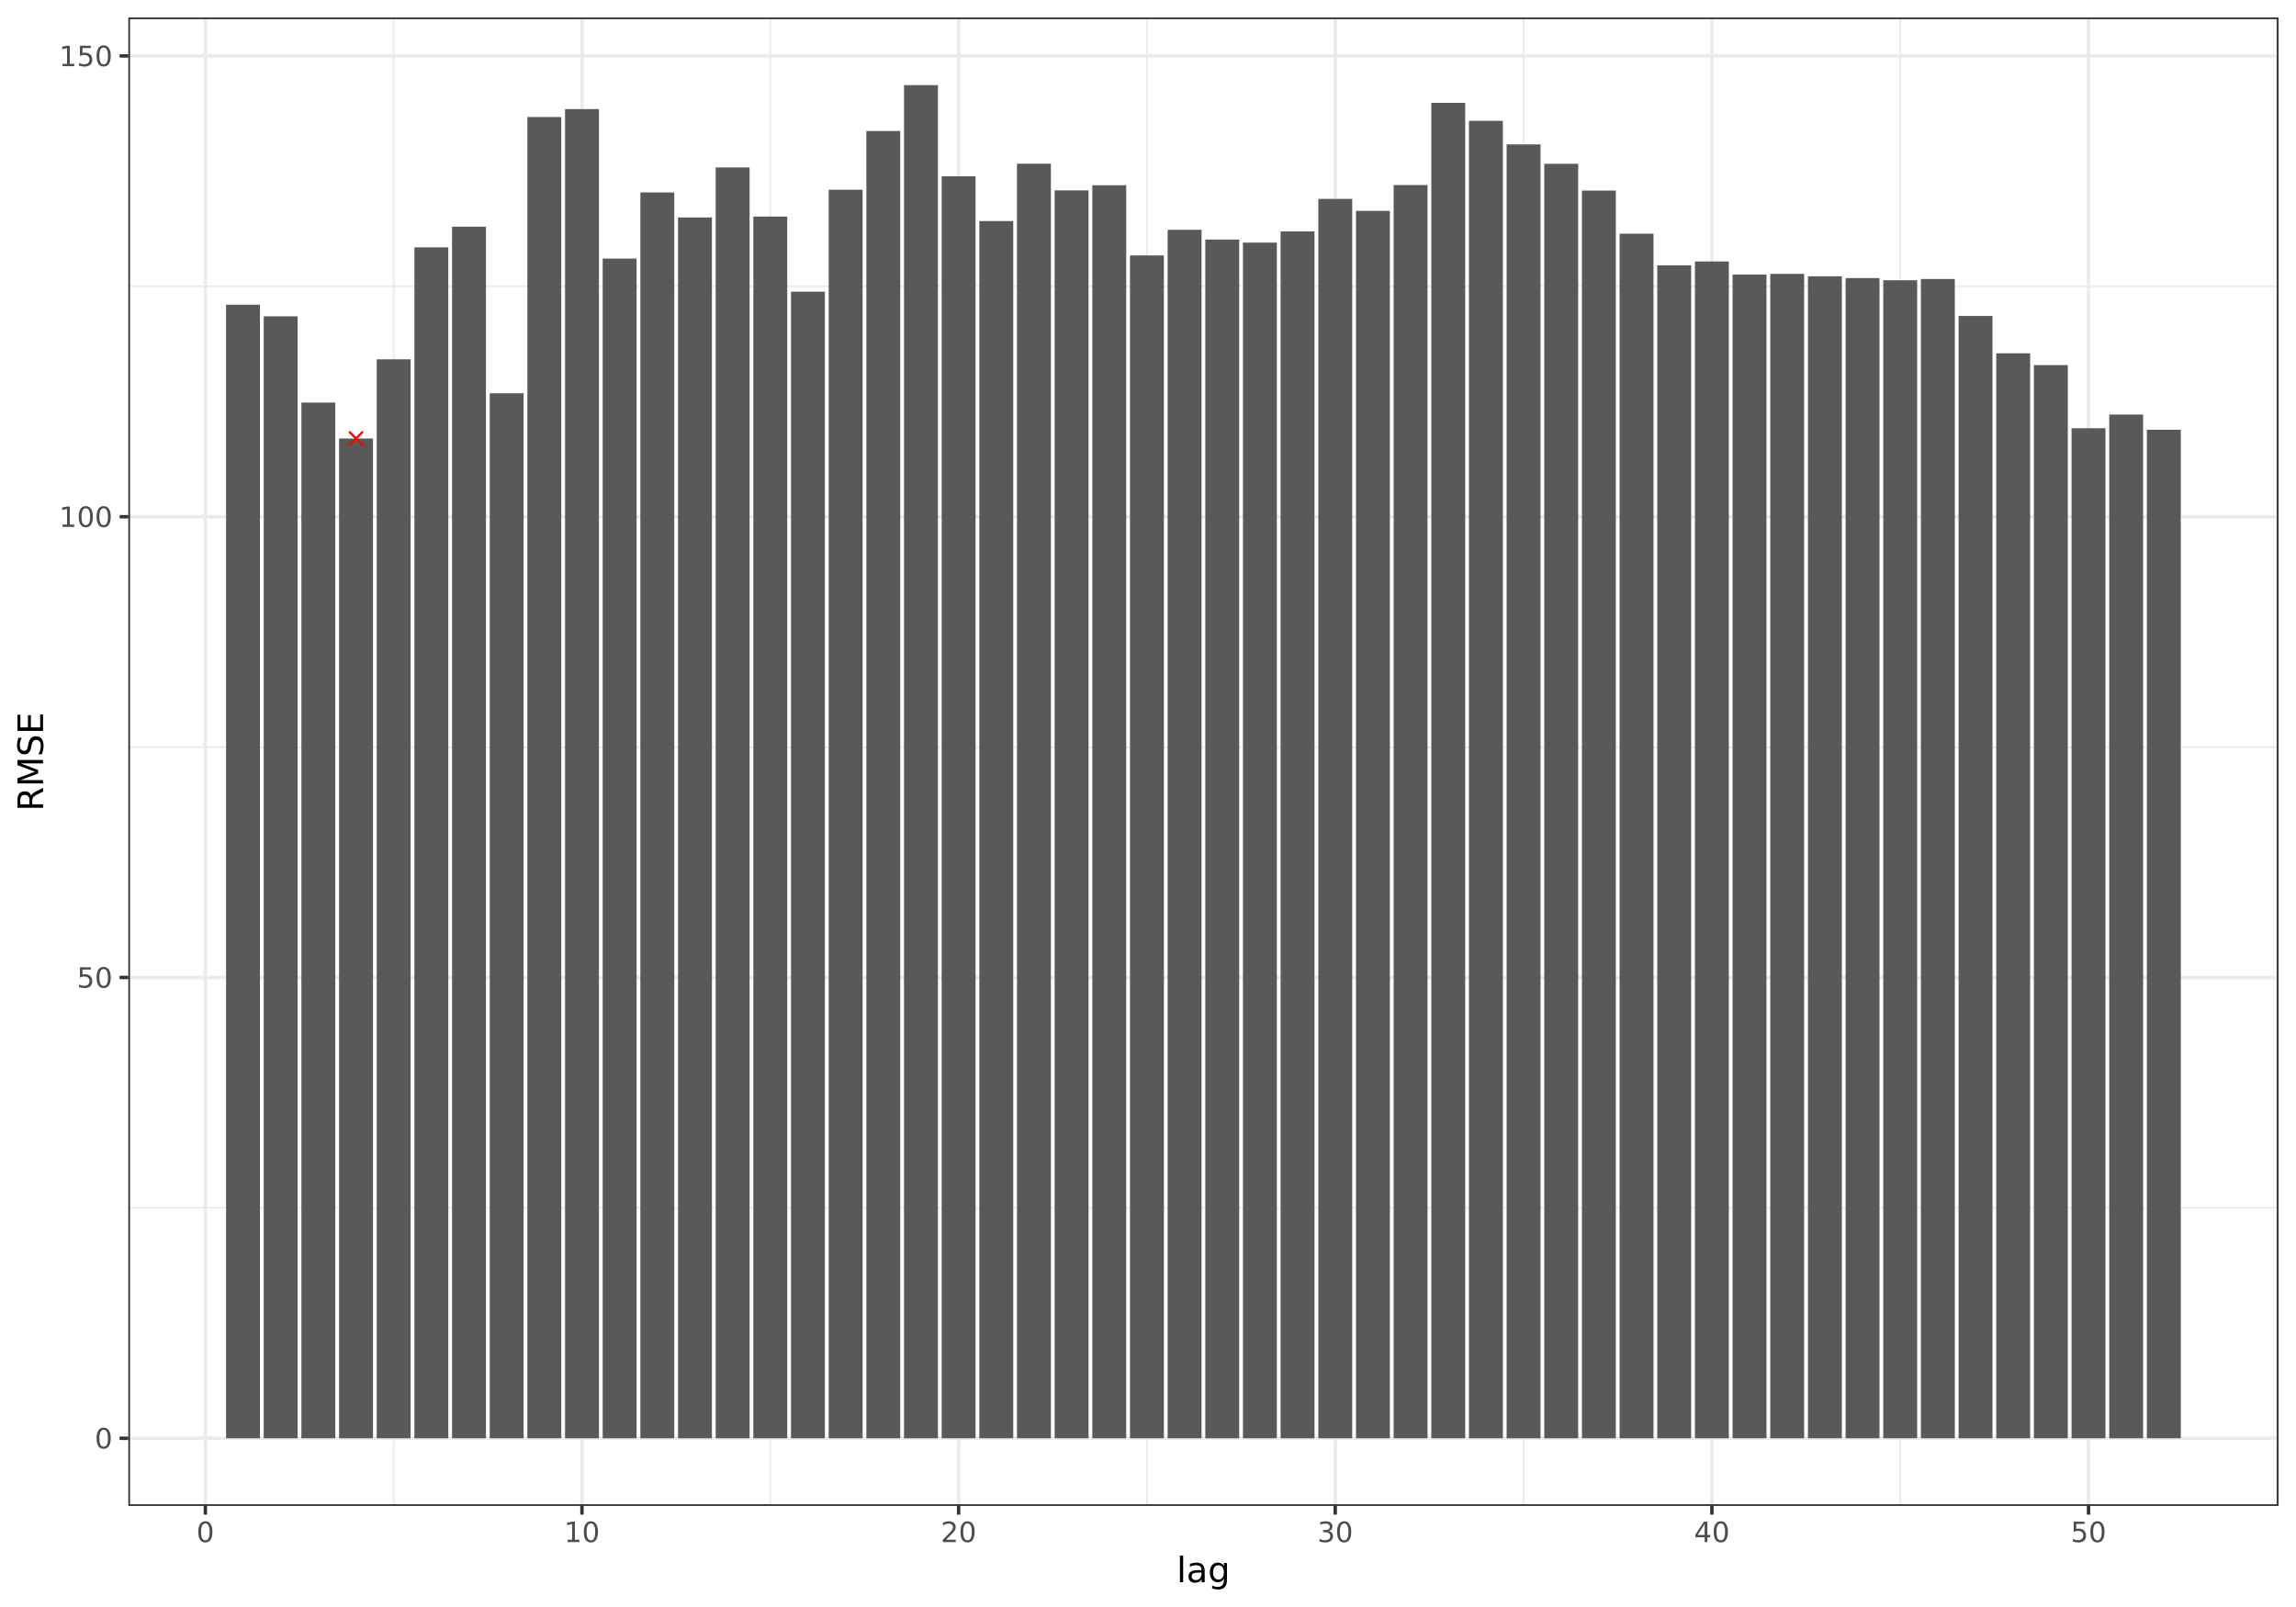
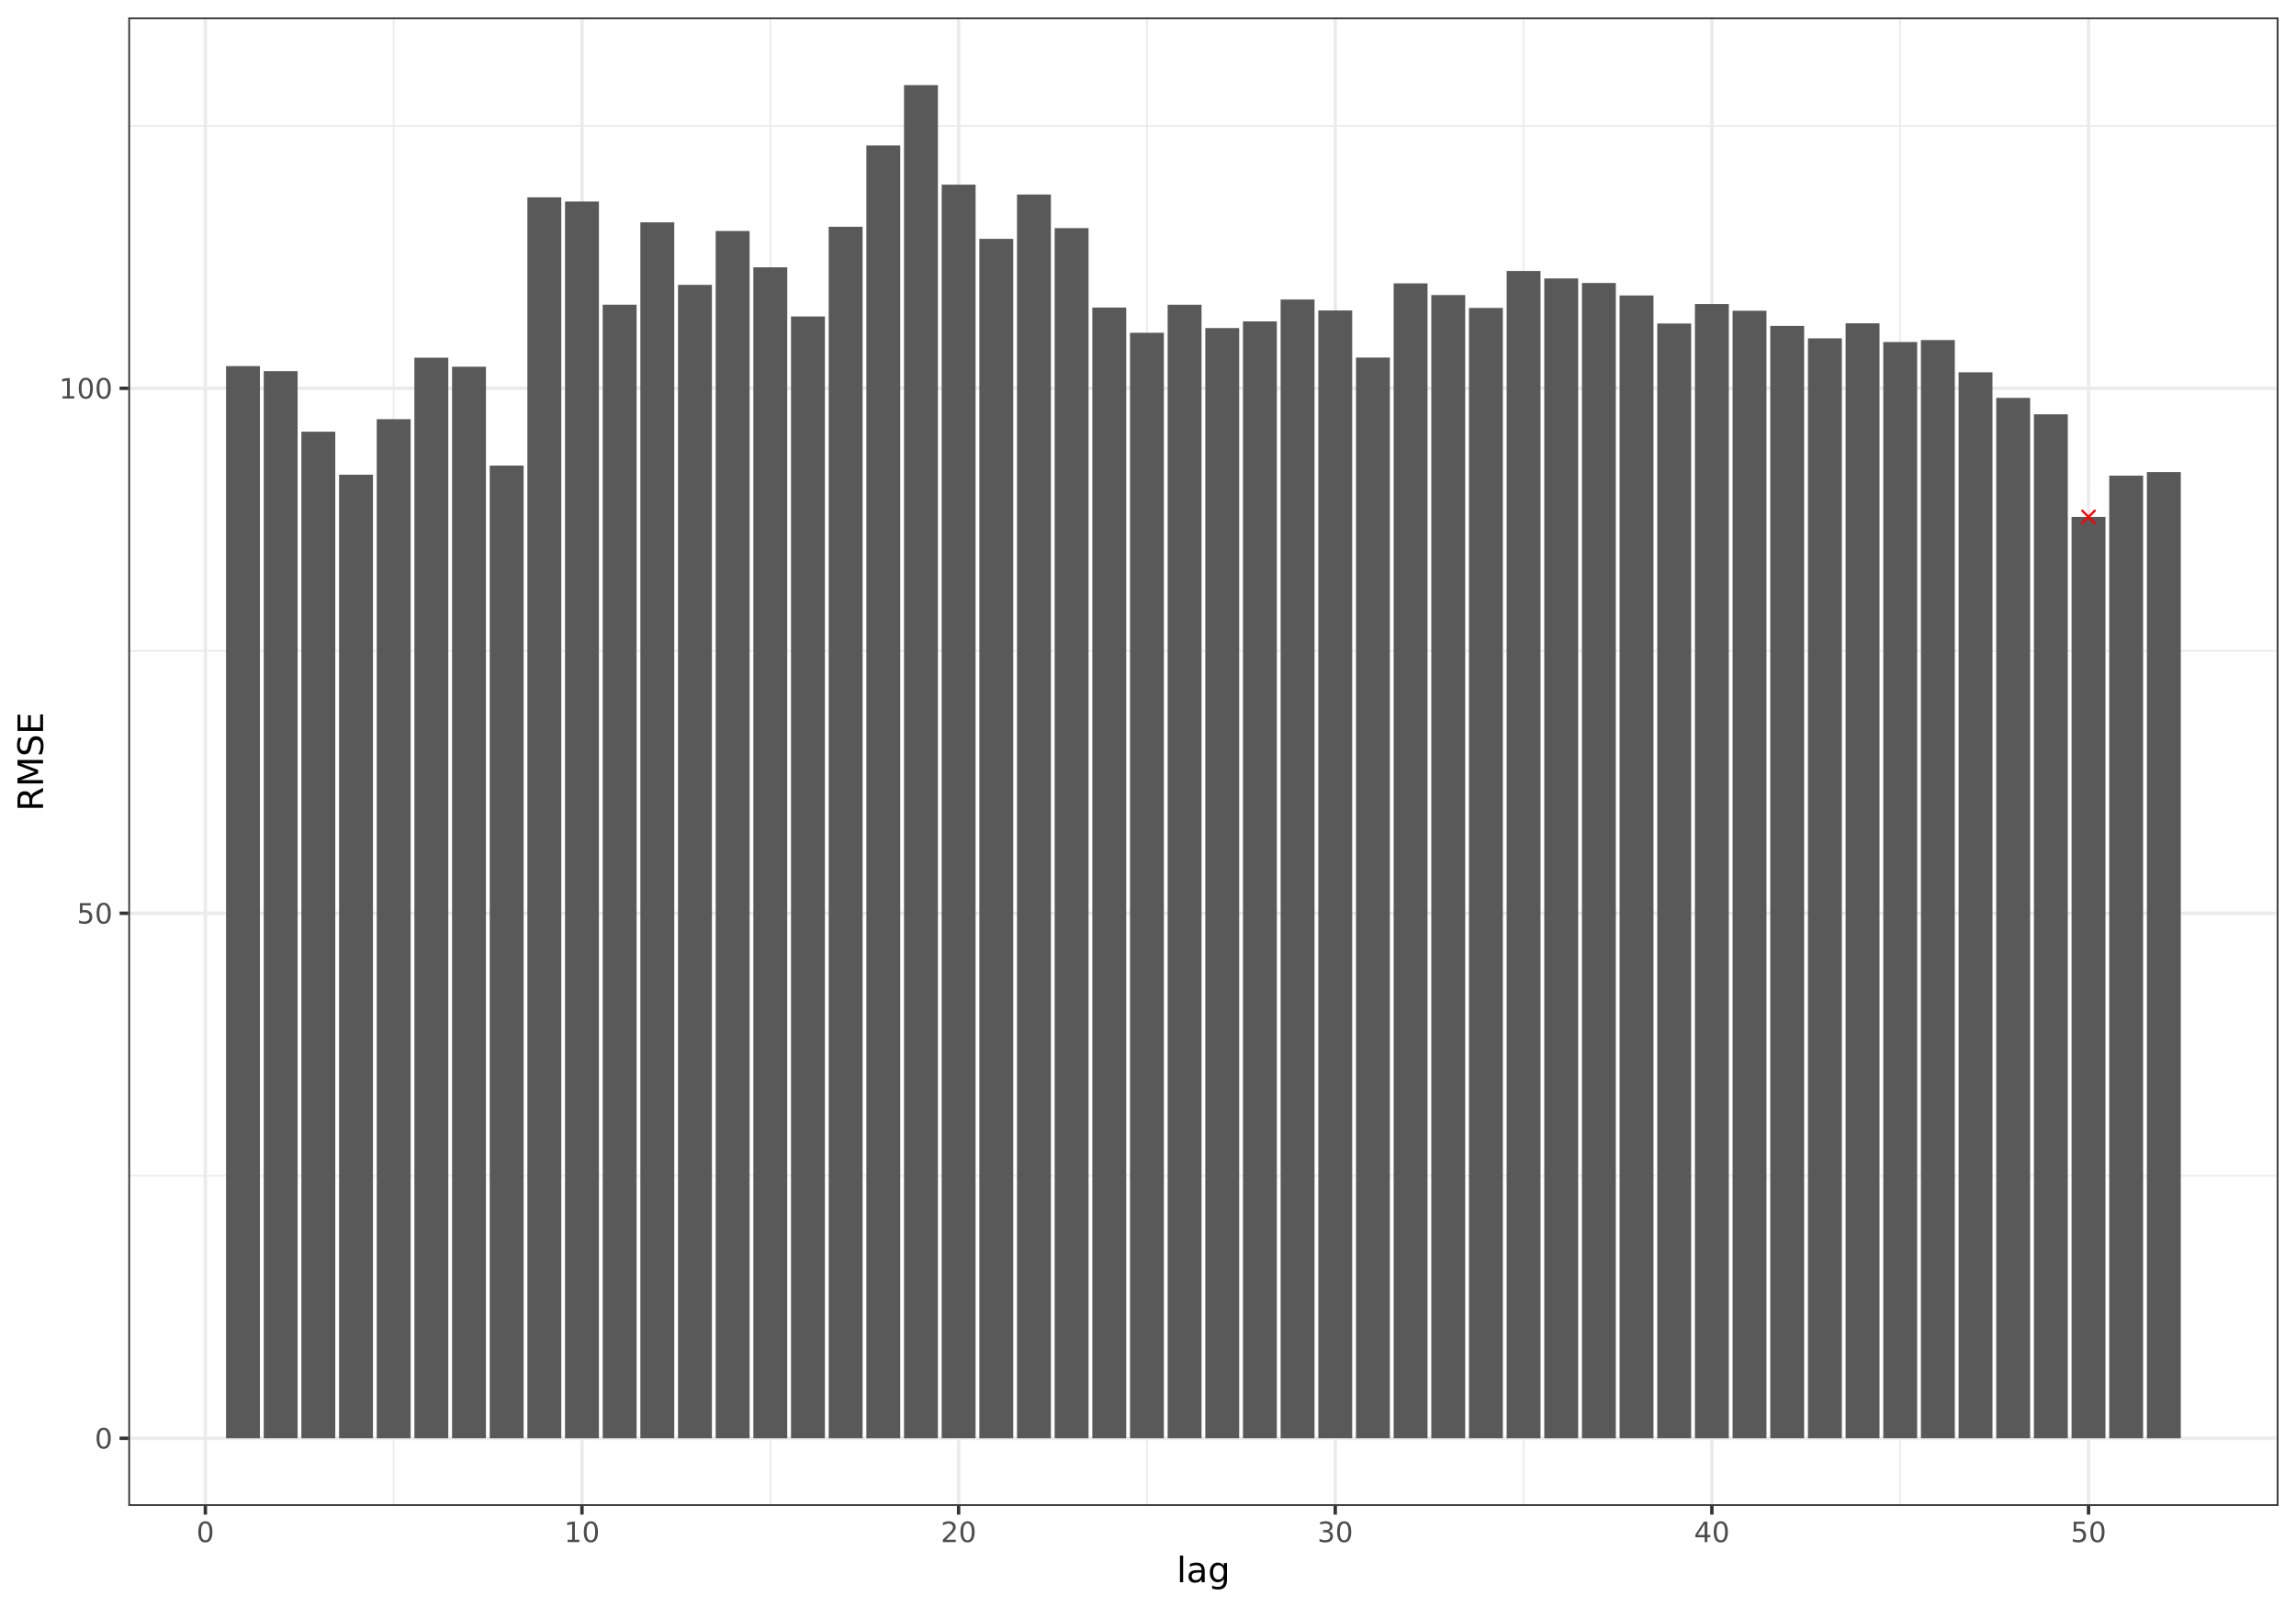
<svg xmlns="http://www.w3.org/2000/svg" class="svglite" width="720.00pt" height="504.00pt" viewBox="0 0 720.00 504.00">
  <defs>
    <style type="text/css">
    .svglite line, .svglite polyline, .svglite polygon, .svglite path, .svglite rect, .svglite circle {
      fill: none;
      stroke: #000000;
      stroke-linecap: round;
      stroke-linejoin: round;
      stroke-miterlimit: 10.00;
    }
    .svglite text {
      white-space: pre;
    }
  </style>
  </defs>
  <rect width="100%" height="100%" style="stroke: none; fill: #FFFFFF;" />
  <defs>
    <clipPath id="cpMC4wMHw3MjAuMDB8MC4wMHw1MDQuMDA=">
      <rect x="0.00" y="0.00" width="720.00" height="504.00" />
    </clipPath>
  </defs>
  <g clip-path="url(#cpMC4wMHw3MjAuMDB8MC4wMHw1MDQuMDA=)">
    <rect x="0.00" y="0.00" width="720.00" height="504.00" style="stroke-width: 1.07; stroke: #FFFFFF; fill: #FFFFFF;" />
  </g>
  <defs>
    <clipPath id="cpNDAuMjR8NzE0LjUyfDUuNDh8NDcyLjI5">
      <rect x="40.24" y="5.48" width="674.28" height="466.82" />
    </clipPath>
  </defs>
  <g clip-path="url(#cpNDAuMjR8NzE0LjUyfDUuNDh8NDcyLjI5)">
    <rect x="40.24" y="5.48" width="674.28" height="466.82" style="stroke-width: 1.07; stroke: none; fill: #FFFFFF;" />
-     <polyline points="40.24,378.82 714.52,378.82 " style="stroke-width: 0.53; stroke: #EBEBEB; stroke-linecap: butt;" />
-     <polyline points="40.24,234.31 714.52,234.31 " style="stroke-width: 0.53; stroke: #EBEBEB; stroke-linecap: butt;" />
-     <polyline points="40.24,89.80 714.52,89.80 " style="stroke-width: 0.53; stroke: #EBEBEB; stroke-linecap: butt;" />
+     <polyline points="40.24,368.75 714.52,368.75 " style="stroke-width: 0.53; stroke: #EBEBEB; stroke-linecap: butt;" />
+     <polyline points="40.24,204.11 714.52,204.11 " style="stroke-width: 0.53; stroke: #EBEBEB; stroke-linecap: butt;" />
+     <polyline points="40.24,39.46 714.52,39.46 " style="stroke-width: 0.53; stroke: #EBEBEB; stroke-linecap: butt;" />
    <polyline points="123.45,472.29 123.45,5.48 " style="stroke-width: 0.53; stroke: #EBEBEB; stroke-linecap: butt;" />
    <polyline points="241.56,472.29 241.56,5.48 " style="stroke-width: 0.53; stroke: #EBEBEB; stroke-linecap: butt;" />
    <polyline points="359.67,472.29 359.67,5.48 " style="stroke-width: 0.53; stroke: #EBEBEB; stroke-linecap: butt;" />
    <polyline points="477.77,472.29 477.77,5.48 " style="stroke-width: 0.53; stroke: #EBEBEB; stroke-linecap: butt;" />
    <polyline points="595.88,472.29 595.88,5.48 " style="stroke-width: 0.53; stroke: #EBEBEB; stroke-linecap: butt;" />
    <polyline points="713.99,472.29 713.99,5.48 " style="stroke-width: 0.53; stroke: #EBEBEB; stroke-linecap: butt;" />
    <polyline points="40.24,451.08 714.52,451.08 " style="stroke-width: 1.07; stroke: #EBEBEB; stroke-linecap: butt;" />
-     <polyline points="40.24,306.57 714.52,306.57 " style="stroke-width: 1.07; stroke: #EBEBEB; stroke-linecap: butt;" />
-     <polyline points="40.24,162.06 714.52,162.06 " style="stroke-width: 1.07; stroke: #EBEBEB; stroke-linecap: butt;" />
-     <polyline points="40.24,17.54 714.52,17.54 " style="stroke-width: 1.07; stroke: #EBEBEB; stroke-linecap: butt;" />
+     <polyline points="40.24,286.43 714.52,286.43 " style="stroke-width: 1.07; stroke: #EBEBEB; stroke-linecap: butt;" />
+     <polyline points="40.24,121.79 714.52,121.79 " style="stroke-width: 1.07; stroke: #EBEBEB; stroke-linecap: butt;" />
    <polyline points="64.40,472.29 64.40,5.48 " style="stroke-width: 1.07; stroke: #EBEBEB; stroke-linecap: butt;" />
    <polyline points="182.50,472.29 182.50,5.48 " style="stroke-width: 1.07; stroke: #EBEBEB; stroke-linecap: butt;" />
    <polyline points="300.61,472.29 300.61,5.48 " style="stroke-width: 1.07; stroke: #EBEBEB; stroke-linecap: butt;" />
    <polyline points="418.72,472.29 418.72,5.48 " style="stroke-width: 1.07; stroke: #EBEBEB; stroke-linecap: butt;" />
    <polyline points="536.83,472.29 536.83,5.48 " style="stroke-width: 1.07; stroke: #EBEBEB; stroke-linecap: butt;" />
    <polyline points="654.94,472.29 654.94,5.48 " style="stroke-width: 1.07; stroke: #EBEBEB; stroke-linecap: butt;" />
-     <rect x="70.89" y="95.56" width="10.63" height="355.52" style="stroke-width: 1.07; stroke: none; stroke-linecap: butt; stroke-linejoin: miter; fill: #595959;" />
-     <rect x="82.70" y="99.21" width="10.63" height="351.87" style="stroke-width: 1.07; stroke: none; stroke-linecap: butt; stroke-linejoin: miter; fill: #595959;" />
-     <rect x="94.51" y="126.26" width="10.63" height="324.81" style="stroke-width: 1.07; stroke: none; stroke-linecap: butt; stroke-linejoin: miter; fill: #595959;" />
-     <rect x="106.33" y="137.53" width="10.63" height="313.55" style="stroke-width: 1.07; stroke: none; stroke-linecap: butt; stroke-linejoin: miter; fill: #595959;" />
-     <rect x="118.14" y="112.69" width="10.63" height="338.38" style="stroke-width: 1.07; stroke: none; stroke-linecap: butt; stroke-linejoin: miter; fill: #595959;" />
-     <rect x="129.95" y="77.58" width="10.63" height="373.50" style="stroke-width: 1.07; stroke: none; stroke-linecap: butt; stroke-linejoin: miter; fill: #595959;" />
-     <rect x="141.76" y="71.10" width="10.63" height="379.97" style="stroke-width: 1.07; stroke: none; stroke-linecap: butt; stroke-linejoin: miter; fill: #595959;" />
-     <rect x="153.57" y="123.33" width="10.63" height="327.75" style="stroke-width: 1.07; stroke: none; stroke-linecap: butt; stroke-linejoin: miter; fill: #595959;" />
-     <rect x="165.38" y="36.70" width="10.63" height="414.37" style="stroke-width: 1.07; stroke: none; stroke-linecap: butt; stroke-linejoin: miter; fill: #595959;" />
-     <rect x="177.19" y="34.21" width="10.63" height="416.87" style="stroke-width: 1.07; stroke: none; stroke-linecap: butt; stroke-linejoin: miter; fill: #595959;" />
-     <rect x="189.00" y="81.10" width="10.63" height="369.98" style="stroke-width: 1.07; stroke: none; stroke-linecap: butt; stroke-linejoin: miter; fill: #595959;" />
-     <rect x="200.81" y="60.36" width="10.63" height="390.72" style="stroke-width: 1.07; stroke: none; stroke-linecap: butt; stroke-linejoin: miter; fill: #595959;" />
-     <rect x="212.62" y="68.20" width="10.63" height="382.88" style="stroke-width: 1.07; stroke: none; stroke-linecap: butt; stroke-linejoin: miter; fill: #595959;" />
-     <rect x="224.43" y="52.51" width="10.63" height="398.57" style="stroke-width: 1.07; stroke: none; stroke-linecap: butt; stroke-linejoin: miter; fill: #595959;" />
-     <rect x="236.24" y="67.92" width="10.63" height="383.16" style="stroke-width: 1.07; stroke: none; stroke-linecap: butt; stroke-linejoin: miter; fill: #595959;" />
-     <rect x="248.05" y="91.47" width="10.63" height="359.61" style="stroke-width: 1.07; stroke: none; stroke-linecap: butt; stroke-linejoin: miter; fill: #595959;" />
-     <rect x="259.87" y="59.51" width="10.63" height="391.57" style="stroke-width: 1.07; stroke: none; stroke-linecap: butt; stroke-linejoin: miter; fill: #595959;" />
-     <rect x="271.68" y="41.08" width="10.63" height="410.00" style="stroke-width: 1.07; stroke: none; stroke-linecap: butt; stroke-linejoin: miter; fill: #595959;" />
+     <rect x="70.89" y="114.82" width="10.63" height="336.26" style="stroke-width: 1.07; stroke: none; stroke-linecap: butt; stroke-linejoin: miter; fill: #595959;" />
+     <rect x="82.70" y="116.40" width="10.63" height="334.67" style="stroke-width: 1.07; stroke: none; stroke-linecap: butt; stroke-linejoin: miter; fill: #595959;" />
+     <rect x="94.51" y="135.39" width="10.63" height="315.69" style="stroke-width: 1.07; stroke: none; stroke-linecap: butt; stroke-linejoin: miter; fill: #595959;" />
+     <rect x="106.33" y="148.88" width="10.63" height="302.19" style="stroke-width: 1.07; stroke: none; stroke-linecap: butt; stroke-linejoin: miter; fill: #595959;" />
+     <rect x="118.14" y="131.47" width="10.63" height="319.61" style="stroke-width: 1.07; stroke: none; stroke-linecap: butt; stroke-linejoin: miter; fill: #595959;" />
+     <rect x="129.95" y="112.18" width="10.63" height="338.90" style="stroke-width: 1.07; stroke: none; stroke-linecap: butt; stroke-linejoin: miter; fill: #595959;" />
+     <rect x="141.76" y="115.01" width="10.63" height="336.06" style="stroke-width: 1.07; stroke: none; stroke-linecap: butt; stroke-linejoin: miter; fill: #595959;" />
+     <rect x="153.57" y="146.02" width="10.63" height="305.06" style="stroke-width: 1.07; stroke: none; stroke-linecap: butt; stroke-linejoin: miter; fill: #595959;" />
+     <rect x="165.38" y="61.88" width="10.63" height="389.20" style="stroke-width: 1.07; stroke: none; stroke-linecap: butt; stroke-linejoin: miter; fill: #595959;" />
+     <rect x="177.19" y="63.20" width="10.63" height="387.88" style="stroke-width: 1.07; stroke: none; stroke-linecap: butt; stroke-linejoin: miter; fill: #595959;" />
+     <rect x="189.00" y="95.56" width="10.63" height="355.52" style="stroke-width: 1.07; stroke: none; stroke-linecap: butt; stroke-linejoin: miter; fill: #595959;" />
+     <rect x="200.81" y="69.73" width="10.63" height="381.34" style="stroke-width: 1.07; stroke: none; stroke-linecap: butt; stroke-linejoin: miter; fill: #595959;" />
+     <rect x="212.62" y="89.34" width="10.63" height="361.74" style="stroke-width: 1.07; stroke: none; stroke-linecap: butt; stroke-linejoin: miter; fill: #595959;" />
+     <rect x="224.43" y="72.45" width="10.63" height="378.62" style="stroke-width: 1.07; stroke: none; stroke-linecap: butt; stroke-linejoin: miter; fill: #595959;" />
+     <rect x="236.24" y="83.84" width="10.63" height="367.24" style="stroke-width: 1.07; stroke: none; stroke-linecap: butt; stroke-linejoin: miter; fill: #595959;" />
+     <rect x="248.05" y="99.25" width="10.63" height="351.82" style="stroke-width: 1.07; stroke: none; stroke-linecap: butt; stroke-linejoin: miter; fill: #595959;" />
+     <rect x="259.87" y="71.12" width="10.63" height="379.96" style="stroke-width: 1.07; stroke: none; stroke-linecap: butt; stroke-linejoin: miter; fill: #595959;" />
+     <rect x="271.68" y="45.62" width="10.63" height="405.46" style="stroke-width: 1.07; stroke: none; stroke-linecap: butt; stroke-linejoin: miter; fill: #595959;" />
    <rect x="283.49" y="26.70" width="10.63" height="424.38" style="stroke-width: 1.07; stroke: none; stroke-linecap: butt; stroke-linejoin: miter; fill: #595959;" />
-     <rect x="295.30" y="55.29" width="10.63" height="395.78" style="stroke-width: 1.07; stroke: none; stroke-linecap: butt; stroke-linejoin: miter; fill: #595959;" />
-     <rect x="307.11" y="69.33" width="10.63" height="381.75" style="stroke-width: 1.07; stroke: none; stroke-linecap: butt; stroke-linejoin: miter; fill: #595959;" />
-     <rect x="318.92" y="51.34" width="10.63" height="399.73" style="stroke-width: 1.07; stroke: none; stroke-linecap: butt; stroke-linejoin: miter; fill: #595959;" />
-     <rect x="330.73" y="59.71" width="10.63" height="391.36" style="stroke-width: 1.07; stroke: none; stroke-linecap: butt; stroke-linejoin: miter; fill: #595959;" />
-     <rect x="342.54" y="58.10" width="10.63" height="392.98" style="stroke-width: 1.07; stroke: none; stroke-linecap: butt; stroke-linejoin: miter; fill: #595959;" />
-     <rect x="354.35" y="80.11" width="10.63" height="370.97" style="stroke-width: 1.07; stroke: none; stroke-linecap: butt; stroke-linejoin: miter; fill: #595959;" />
-     <rect x="366.16" y="72.07" width="10.63" height="379.00" style="stroke-width: 1.07; stroke: none; stroke-linecap: butt; stroke-linejoin: miter; fill: #595959;" />
-     <rect x="377.97" y="75.13" width="10.63" height="375.95" style="stroke-width: 1.07; stroke: none; stroke-linecap: butt; stroke-linejoin: miter; fill: #595959;" />
-     <rect x="389.78" y="76.09" width="10.63" height="374.98" style="stroke-width: 1.07; stroke: none; stroke-linecap: butt; stroke-linejoin: miter; fill: #595959;" />
-     <rect x="401.59" y="72.58" width="10.63" height="378.50" style="stroke-width: 1.07; stroke: none; stroke-linecap: butt; stroke-linejoin: miter; fill: #595959;" />
-     <rect x="413.41" y="62.38" width="10.63" height="388.70" style="stroke-width: 1.07; stroke: none; stroke-linecap: butt; stroke-linejoin: miter; fill: #595959;" />
-     <rect x="425.22" y="66.14" width="10.63" height="384.94" style="stroke-width: 1.07; stroke: none; stroke-linecap: butt; stroke-linejoin: miter; fill: #595959;" />
-     <rect x="437.03" y="58.04" width="10.63" height="393.03" style="stroke-width: 1.07; stroke: none; stroke-linecap: butt; stroke-linejoin: miter; fill: #595959;" />
-     <rect x="448.84" y="32.25" width="10.63" height="418.82" style="stroke-width: 1.07; stroke: none; stroke-linecap: butt; stroke-linejoin: miter; fill: #595959;" />
-     <rect x="460.65" y="37.90" width="10.63" height="413.18" style="stroke-width: 1.07; stroke: none; stroke-linecap: butt; stroke-linejoin: miter; fill: #595959;" />
-     <rect x="472.46" y="45.29" width="10.63" height="405.79" style="stroke-width: 1.07; stroke: none; stroke-linecap: butt; stroke-linejoin: miter; fill: #595959;" />
-     <rect x="484.27" y="51.37" width="10.63" height="399.71" style="stroke-width: 1.07; stroke: none; stroke-linecap: butt; stroke-linejoin: miter; fill: #595959;" />
-     <rect x="496.08" y="59.77" width="10.63" height="391.31" style="stroke-width: 1.07; stroke: none; stroke-linecap: butt; stroke-linejoin: miter; fill: #595959;" />
-     <rect x="507.89" y="73.29" width="10.63" height="377.79" style="stroke-width: 1.07; stroke: none; stroke-linecap: butt; stroke-linejoin: miter; fill: #595959;" />
-     <rect x="519.70" y="83.20" width="10.63" height="367.88" style="stroke-width: 1.07; stroke: none; stroke-linecap: butt; stroke-linejoin: miter; fill: #595959;" />
-     <rect x="531.51" y="82.00" width="10.63" height="369.08" style="stroke-width: 1.07; stroke: none; stroke-linecap: butt; stroke-linejoin: miter; fill: #595959;" />
-     <rect x="543.32" y="86.10" width="10.63" height="364.97" style="stroke-width: 1.07; stroke: none; stroke-linecap: butt; stroke-linejoin: miter; fill: #595959;" />
-     <rect x="555.13" y="85.89" width="10.63" height="365.19" style="stroke-width: 1.07; stroke: none; stroke-linecap: butt; stroke-linejoin: miter; fill: #595959;" />
-     <rect x="566.95" y="86.65" width="10.63" height="364.42" style="stroke-width: 1.07; stroke: none; stroke-linecap: butt; stroke-linejoin: miter; fill: #595959;" />
-     <rect x="578.76" y="87.21" width="10.63" height="363.87" style="stroke-width: 1.07; stroke: none; stroke-linecap: butt; stroke-linejoin: miter; fill: #595959;" />
-     <rect x="590.57" y="87.89" width="10.63" height="363.18" style="stroke-width: 1.07; stroke: none; stroke-linecap: butt; stroke-linejoin: miter; fill: #595959;" />
-     <rect x="602.38" y="87.50" width="10.63" height="363.57" style="stroke-width: 1.07; stroke: none; stroke-linecap: butt; stroke-linejoin: miter; fill: #595959;" />
-     <rect x="614.19" y="99.09" width="10.63" height="351.99" style="stroke-width: 1.07; stroke: none; stroke-linecap: butt; stroke-linejoin: miter; fill: #595959;" />
-     <rect x="626.00" y="110.80" width="10.63" height="340.28" style="stroke-width: 1.07; stroke: none; stroke-linecap: butt; stroke-linejoin: miter; fill: #595959;" />
-     <rect x="637.81" y="114.50" width="10.63" height="336.57" style="stroke-width: 1.07; stroke: none; stroke-linecap: butt; stroke-linejoin: miter; fill: #595959;" />
-     <rect x="649.62" y="134.30" width="10.63" height="316.77" style="stroke-width: 1.07; stroke: none; stroke-linecap: butt; stroke-linejoin: miter; fill: #595959;" />
-     <rect x="661.43" y="130.02" width="10.63" height="321.06" style="stroke-width: 1.07; stroke: none; stroke-linecap: butt; stroke-linejoin: miter; fill: #595959;" />
-     <rect x="673.24" y="134.78" width="10.63" height="316.29" style="stroke-width: 1.07; stroke: none; stroke-linecap: butt; stroke-linejoin: miter; fill: #595959;" />
-     <line x1="109.69" y1="139.48" x2="113.60" y2="135.57" style="stroke-width: 0.71; stroke: #FF0000;" />
-     <line x1="109.69" y1="135.57" x2="113.60" y2="139.48" style="stroke-width: 0.71; stroke: #FF0000;" />
+     <rect x="295.30" y="57.91" width="10.63" height="393.16" style="stroke-width: 1.07; stroke: none; stroke-linecap: butt; stroke-linejoin: miter; fill: #595959;" />
+     <rect x="307.11" y="74.91" width="10.63" height="376.17" style="stroke-width: 1.07; stroke: none; stroke-linecap: butt; stroke-linejoin: miter; fill: #595959;" />
+     <rect x="318.92" y="61.01" width="10.63" height="390.07" style="stroke-width: 1.07; stroke: none; stroke-linecap: butt; stroke-linejoin: miter; fill: #595959;" />
+     <rect x="330.73" y="71.54" width="10.63" height="379.54" style="stroke-width: 1.07; stroke: none; stroke-linecap: butt; stroke-linejoin: miter; fill: #595959;" />
+     <rect x="342.54" y="96.46" width="10.63" height="354.62" style="stroke-width: 1.07; stroke: none; stroke-linecap: butt; stroke-linejoin: miter; fill: #595959;" />
+     <rect x="354.35" y="104.37" width="10.63" height="346.71" style="stroke-width: 1.07; stroke: none; stroke-linecap: butt; stroke-linejoin: miter; fill: #595959;" />
+     <rect x="366.16" y="95.57" width="10.63" height="355.51" style="stroke-width: 1.07; stroke: none; stroke-linecap: butt; stroke-linejoin: miter; fill: #595959;" />
+     <rect x="377.97" y="102.89" width="10.63" height="348.18" style="stroke-width: 1.07; stroke: none; stroke-linecap: butt; stroke-linejoin: miter; fill: #595959;" />
+     <rect x="389.78" y="100.80" width="10.63" height="350.27" style="stroke-width: 1.07; stroke: none; stroke-linecap: butt; stroke-linejoin: miter; fill: #595959;" />
+     <rect x="401.59" y="93.93" width="10.63" height="357.15" style="stroke-width: 1.07; stroke: none; stroke-linecap: butt; stroke-linejoin: miter; fill: #595959;" />
+     <rect x="413.41" y="97.37" width="10.63" height="353.70" style="stroke-width: 1.07; stroke: none; stroke-linecap: butt; stroke-linejoin: miter; fill: #595959;" />
+     <rect x="425.22" y="112.14" width="10.63" height="338.93" style="stroke-width: 1.07; stroke: none; stroke-linecap: butt; stroke-linejoin: miter; fill: #595959;" />
+     <rect x="437.03" y="88.87" width="10.63" height="362.21" style="stroke-width: 1.07; stroke: none; stroke-linecap: butt; stroke-linejoin: miter; fill: #595959;" />
+     <rect x="448.84" y="92.54" width="10.63" height="358.54" style="stroke-width: 1.07; stroke: none; stroke-linecap: butt; stroke-linejoin: miter; fill: #595959;" />
+     <rect x="460.65" y="96.58" width="10.63" height="354.49" style="stroke-width: 1.07; stroke: none; stroke-linecap: butt; stroke-linejoin: miter; fill: #595959;" />
+     <rect x="472.46" y="84.99" width="10.63" height="366.09" style="stroke-width: 1.07; stroke: none; stroke-linecap: butt; stroke-linejoin: miter; fill: #595959;" />
+     <rect x="484.27" y="87.33" width="10.63" height="363.75" style="stroke-width: 1.07; stroke: none; stroke-linecap: butt; stroke-linejoin: miter; fill: #595959;" />
+     <rect x="496.08" y="88.75" width="10.63" height="362.33" style="stroke-width: 1.07; stroke: none; stroke-linecap: butt; stroke-linejoin: miter; fill: #595959;" />
+     <rect x="507.89" y="92.67" width="10.63" height="358.41" style="stroke-width: 1.07; stroke: none; stroke-linecap: butt; stroke-linejoin: miter; fill: #595959;" />
+     <rect x="519.70" y="101.46" width="10.63" height="349.61" style="stroke-width: 1.07; stroke: none; stroke-linecap: butt; stroke-linejoin: miter; fill: #595959;" />
+     <rect x="531.51" y="95.34" width="10.63" height="355.74" style="stroke-width: 1.07; stroke: none; stroke-linecap: butt; stroke-linejoin: miter; fill: #595959;" />
+     <rect x="543.32" y="97.46" width="10.63" height="353.62" style="stroke-width: 1.07; stroke: none; stroke-linecap: butt; stroke-linejoin: miter; fill: #595959;" />
+     <rect x="555.13" y="102.21" width="10.63" height="348.86" style="stroke-width: 1.07; stroke: none; stroke-linecap: butt; stroke-linejoin: miter; fill: #595959;" />
+     <rect x="566.95" y="106.12" width="10.63" height="344.96" style="stroke-width: 1.07; stroke: none; stroke-linecap: butt; stroke-linejoin: miter; fill: #595959;" />
+     <rect x="578.76" y="101.40" width="10.63" height="349.67" style="stroke-width: 1.07; stroke: none; stroke-linecap: butt; stroke-linejoin: miter; fill: #595959;" />
+     <rect x="590.57" y="107.27" width="10.63" height="343.80" style="stroke-width: 1.07; stroke: none; stroke-linecap: butt; stroke-linejoin: miter; fill: #595959;" />
+     <rect x="602.38" y="106.65" width="10.63" height="344.42" style="stroke-width: 1.07; stroke: none; stroke-linecap: butt; stroke-linejoin: miter; fill: #595959;" />
+     <rect x="614.19" y="116.76" width="10.63" height="334.32" style="stroke-width: 1.07; stroke: none; stroke-linecap: butt; stroke-linejoin: miter; fill: #595959;" />
+     <rect x="626.00" y="124.79" width="10.63" height="326.28" style="stroke-width: 1.07; stroke: none; stroke-linecap: butt; stroke-linejoin: miter; fill: #595959;" />
+     <rect x="637.81" y="129.94" width="10.63" height="321.14" style="stroke-width: 1.07; stroke: none; stroke-linecap: butt; stroke-linejoin: miter; fill: #595959;" />
+     <rect x="649.62" y="162.12" width="10.63" height="288.96" style="stroke-width: 1.07; stroke: none; stroke-linecap: butt; stroke-linejoin: miter; fill: #595959;" />
+     <rect x="661.43" y="149.17" width="10.63" height="301.91" style="stroke-width: 1.07; stroke: none; stroke-linecap: butt; stroke-linejoin: miter; fill: #595959;" />
+     <rect x="673.24" y="148.06" width="10.63" height="303.02" style="stroke-width: 1.07; stroke: none; stroke-linecap: butt; stroke-linejoin: miter; fill: #595959;" />
+     <line x1="652.98" y1="164.08" x2="656.89" y2="160.17" style="stroke-width: 0.71; stroke: #FF0000;" />
+     <line x1="652.98" y1="160.17" x2="656.89" y2="164.08" style="stroke-width: 0.71; stroke: #FF0000;" />
    <rect x="40.24" y="5.48" width="674.28" height="466.82" style="stroke-width: 1.07; stroke: #333333;" />
  </g>
  <g clip-path="url(#cpMC4wMHw3MjAuMDB8MC4wMHw1MDQuMDA=)">
    <text x="35.31" y="454.28" text-anchor="end" style="font-size: 8.80px;fill: #4D4D4D; font-family: &quot;DejaVu Sans&quot;;" textLength="5.59px" lengthAdjust="spacingAndGlyphs">0</text>
-     <text x="35.31" y="309.77" text-anchor="end" style="font-size: 8.80px;fill: #4D4D4D; font-family: &quot;DejaVu Sans&quot;;" textLength="11.19px" lengthAdjust="spacingAndGlyphs">50</text>
-     <text x="35.31" y="165.26" text-anchor="end" style="font-size: 8.80px;fill: #4D4D4D; font-family: &quot;DejaVu Sans&quot;;" textLength="16.78px" lengthAdjust="spacingAndGlyphs">100</text>
-     <text x="35.31" y="20.75" text-anchor="end" style="font-size: 8.80px;fill: #4D4D4D; font-family: &quot;DejaVu Sans&quot;;" textLength="16.78px" lengthAdjust="spacingAndGlyphs">150</text>
+     <text x="35.31" y="289.64" text-anchor="end" style="font-size: 8.80px;fill: #4D4D4D; font-family: &quot;DejaVu Sans&quot;;" textLength="11.19px" lengthAdjust="spacingAndGlyphs">50</text>
+     <text x="35.31" y="124.99" text-anchor="end" style="font-size: 8.80px;fill: #4D4D4D; font-family: &quot;DejaVu Sans&quot;;" textLength="16.78px" lengthAdjust="spacingAndGlyphs">100</text>
    <polyline points="37.50,451.08 40.24,451.08 " style="stroke-width: 1.07; stroke: #333333; stroke-linecap: butt;" />
-     <polyline points="37.50,306.57 40.24,306.57 " style="stroke-width: 1.07; stroke: #333333; stroke-linecap: butt;" />
-     <polyline points="37.50,162.06 40.24,162.06 " style="stroke-width: 1.07; stroke: #333333; stroke-linecap: butt;" />
-     <polyline points="37.50,17.54 40.24,17.54 " style="stroke-width: 1.07; stroke: #333333; stroke-linecap: butt;" />
+     <polyline points="37.50,286.43 40.24,286.43 " style="stroke-width: 1.07; stroke: #333333; stroke-linecap: butt;" />
+     <polyline points="37.50,121.79 40.24,121.79 " style="stroke-width: 1.07; stroke: #333333; stroke-linecap: butt;" />
    <polyline points="64.40,475.03 64.40,472.29 " style="stroke-width: 1.07; stroke: #333333; stroke-linecap: butt;" />
    <polyline points="182.50,475.03 182.50,472.29 " style="stroke-width: 1.07; stroke: #333333; stroke-linecap: butt;" />
    <polyline points="300.61,475.03 300.61,472.29 " style="stroke-width: 1.07; stroke: #333333; stroke-linecap: butt;" />
    <polyline points="418.72,475.03 418.72,472.29 " style="stroke-width: 1.07; stroke: #333333; stroke-linecap: butt;" />
    <polyline points="536.83,475.03 536.83,472.29 " style="stroke-width: 1.07; stroke: #333333; stroke-linecap: butt;" />
    <polyline points="654.94,475.03 654.94,472.29 " style="stroke-width: 1.07; stroke: #333333; stroke-linecap: butt;" />
    <text x="64.40" y="483.64" text-anchor="middle" style="font-size: 8.80px;fill: #4D4D4D; font-family: &quot;DejaVu Sans&quot;;" textLength="5.59px" lengthAdjust="spacingAndGlyphs">0</text>
    <text x="182.50" y="483.64" text-anchor="middle" style="font-size: 8.80px;fill: #4D4D4D; font-family: &quot;DejaVu Sans&quot;;" textLength="11.19px" lengthAdjust="spacingAndGlyphs">10</text>
    <text x="300.61" y="483.64" text-anchor="middle" style="font-size: 8.80px;fill: #4D4D4D; font-family: &quot;DejaVu Sans&quot;;" textLength="11.19px" lengthAdjust="spacingAndGlyphs">20</text>
    <text x="418.72" y="483.64" text-anchor="middle" style="font-size: 8.80px;fill: #4D4D4D; font-family: &quot;DejaVu Sans&quot;;" textLength="11.19px" lengthAdjust="spacingAndGlyphs">30</text>
    <text x="536.83" y="483.64" text-anchor="middle" style="font-size: 8.80px;fill: #4D4D4D; font-family: &quot;DejaVu Sans&quot;;" textLength="11.19px" lengthAdjust="spacingAndGlyphs">40</text>
    <text x="654.94" y="483.64" text-anchor="middle" style="font-size: 8.80px;fill: #4D4D4D; font-family: &quot;DejaVu Sans&quot;;" textLength="11.19px" lengthAdjust="spacingAndGlyphs">50</text>
    <text x="377.38" y="496.23" text-anchor="middle" style="font-size: 11.00px; font-family: &quot;DejaVu Sans&quot;;" textLength="16.78px" lengthAdjust="spacingAndGlyphs">lag</text>
    <text transform="translate(13.50,238.89) rotate(-90)" text-anchor="middle" style="font-size: 11.00px; font-family: &quot;DejaVu Sans&quot;;" textLength="31.07px" lengthAdjust="spacingAndGlyphs">RMSE</text>
  </g>
</svg>
